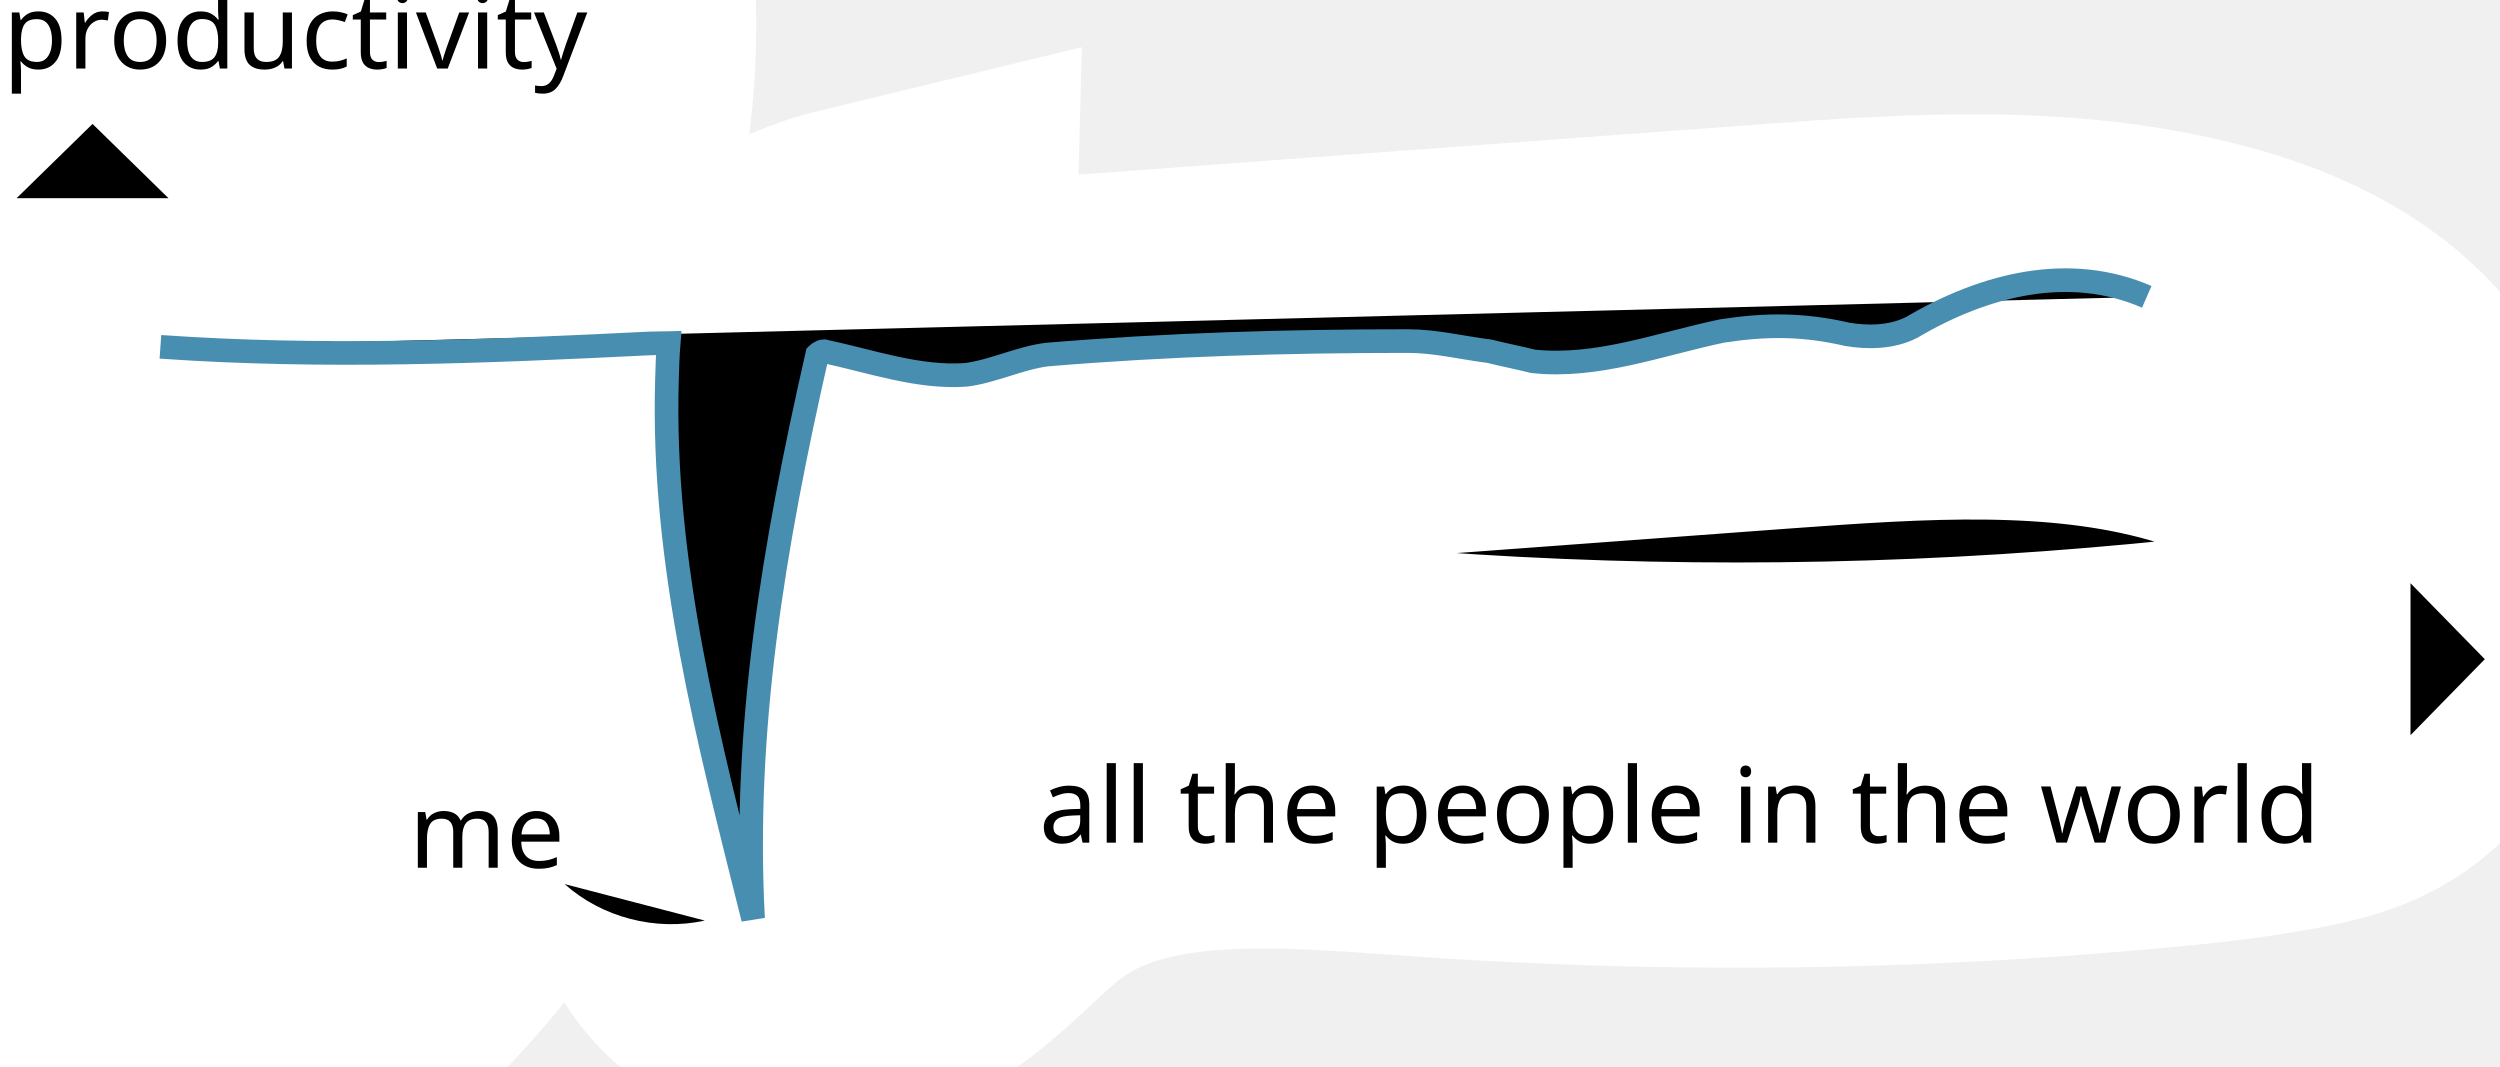
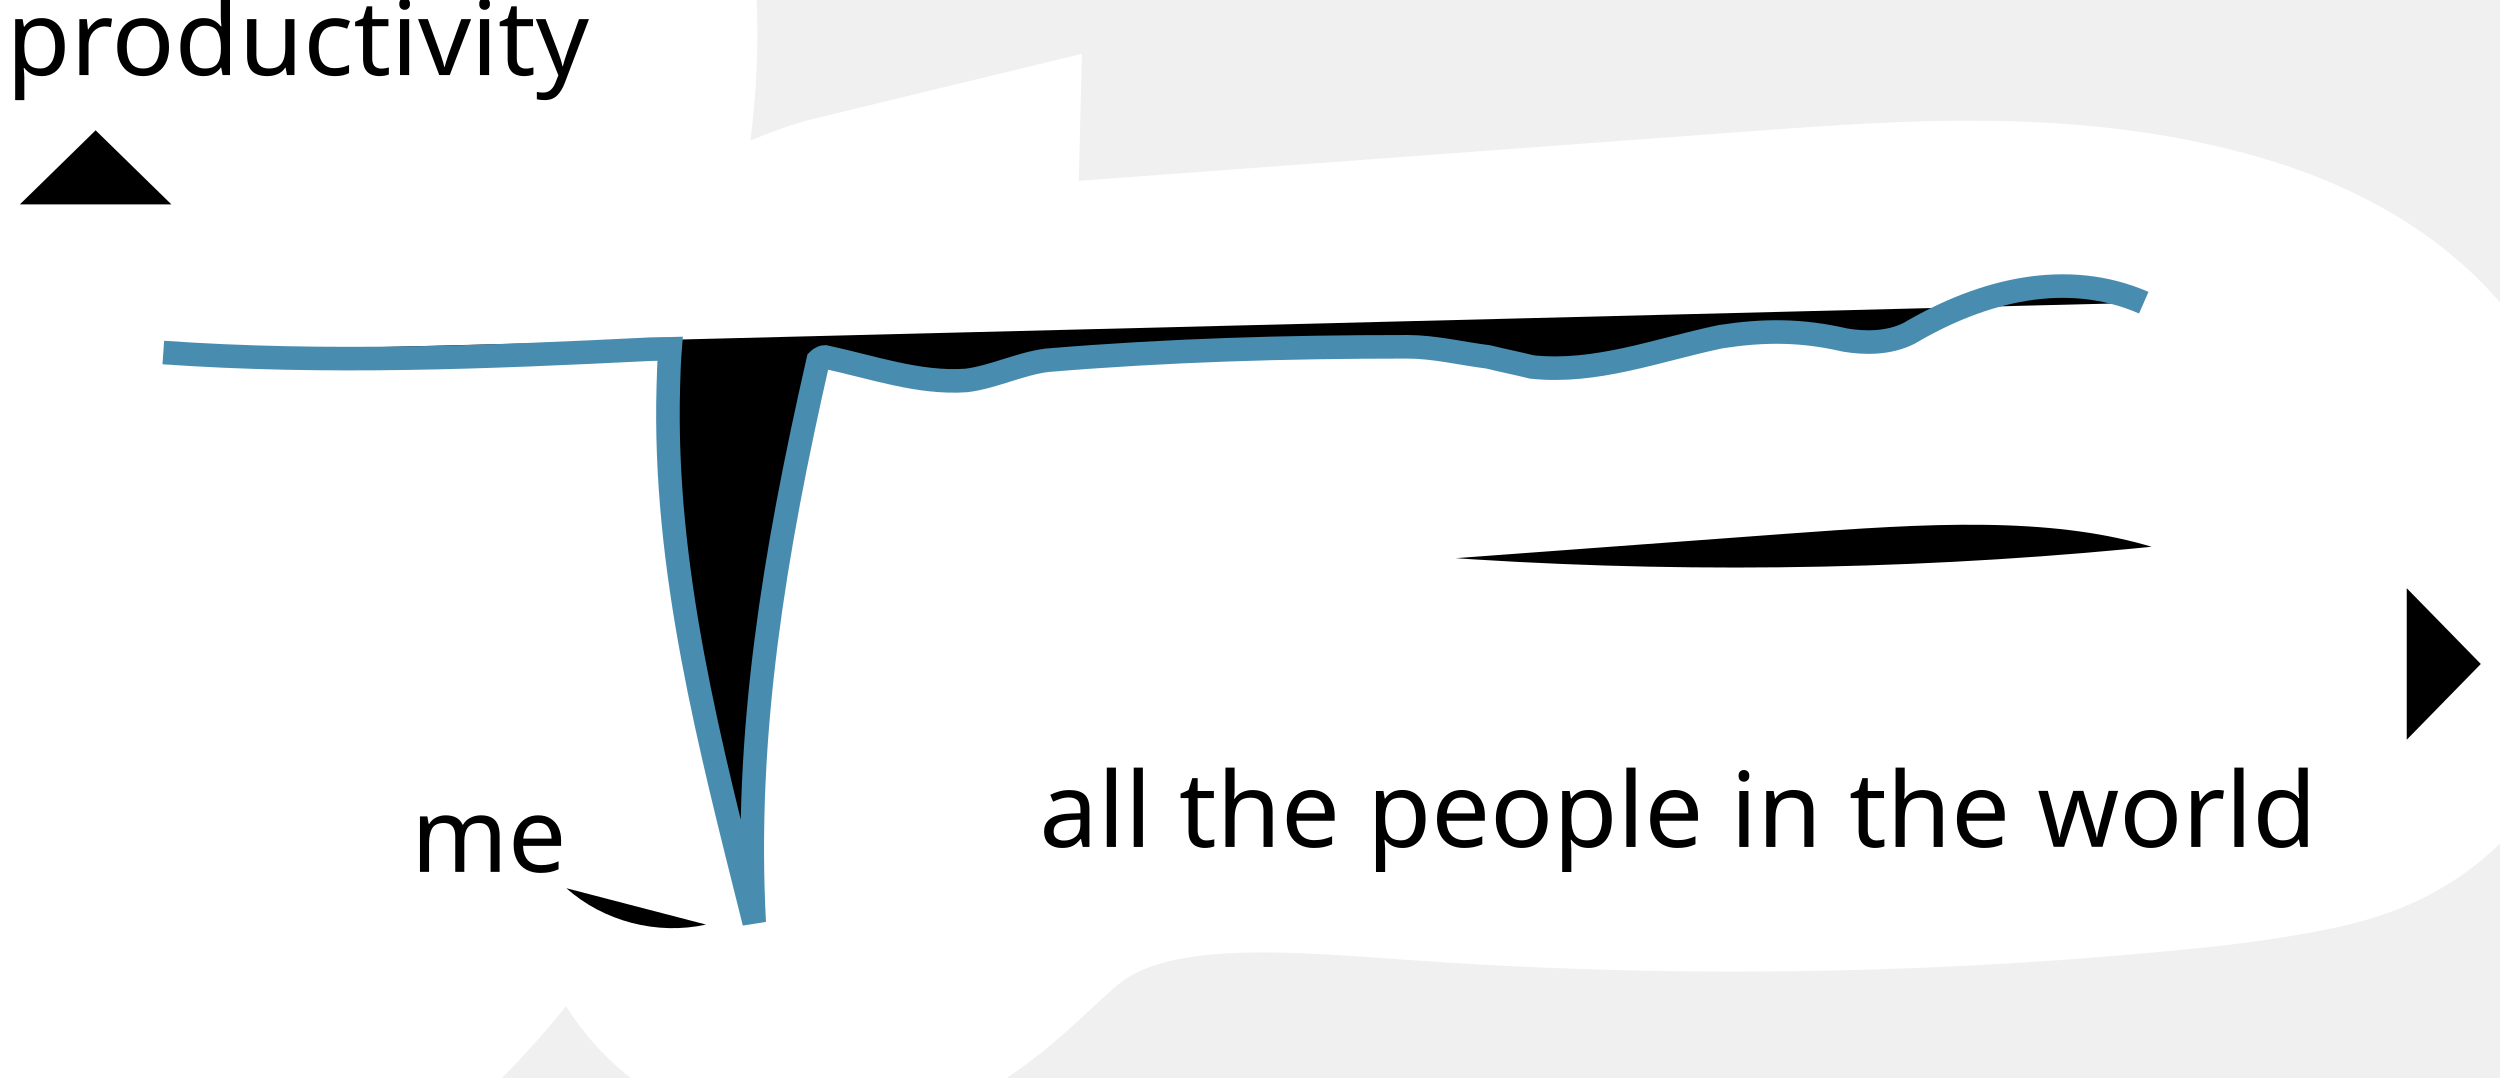
- <svg xmlns="http://www.w3.org/2000/svg" version="1.1" id="Layer_1" x="0px" y="0px" viewBox="0 0 740.3 315.7" enable-background="new 0 0 740.3 315.7" xml:space="preserve">
-   <path stroke="#FFFFFF" stroke-width="120" stroke-linecap="square" d="  M35.1-6.9C2.1,55.6,0.7,129.5,0,200.2c9.5,4.4,20.2-2.7,27.9-9.7c28.1-25.6,50.8-56.9,66.3-91.6c20.3-45.2,29.5-97.6,64.6-132.6  c16.2,62.9-8.3,129.3-40.9,185.4s-74.2,107.8-97,168.6c39-3.8,73.2-29,98-59.3s42.2-65.9,62.3-99.6c18.4-30.8,42.3-62.4,77.2-70.8  c-1,39.9-11.4,79.5-30,114.8c-5.5,10.5-11.9,20.9-14.4,32.5c-2.5,11.6-0.3,25.1,8.9,32.7c11.2,9.2,28.4,6.1,40.6-1.6  c12.3-7.7,21.6-19.3,33.3-27.9c34-25,80.5-21,122.6-18c72.3,5.3,145.1,4.5,217.3-2.3c13.3-1.2,26.5-2.7,39.6-5.2  c7.9-1.5,16.1-3.5,22.1-8.9c9.2-8.2,10.9-21.7,11-34c0.1-11.8-0.9-23.8-6-34.5c-9.3-19.5-30.5-30.4-51.3-36.2  c-41.1-11.5-84.6-8.4-127.1-5.3c-81.7,6-163.4,12.1-245.2,18.1" />
+ <svg xmlns="http://www.w3.org/2000/svg" version="1.1" id="Layer_1" x="0px" y="0px" viewBox="0 0 742.5 320" enable-background="new 0 0 742.5 320" xml:space="preserve">
+   <path stroke="#FFFFFF" stroke-width="120" stroke-linecap="square" d="  M36.1-4.9C3.1,57.6,1.7,131.5,1,202.2c9.5,4.4,20.2-2.7,27.9-9.7c28.1-25.6,50.8-56.9,66.3-91.6c20.3-45.2,29.5-97.6,64.6-132.6  c16.2,62.9-8.3,129.3-40.9,185.4s-74.2,107.8-97,168.6c39-3.8,73.2-29,98-59.3s42.2-65.9,62.3-99.6c18.4-30.8,42.3-62.4,77.2-70.8  c-1,39.9-11.4,79.5-30,114.8c-5.5,10.5-11.9,20.9-14.4,32.5c-2.5,11.6-0.3,25.1,8.9,32.7c11.2,9.2,28.4,6.1,40.6-1.6  c12.3-7.7,21.6-19.3,33.3-27.9c34-25,80.5-21,122.6-18c72.3,5.3,145.1,4.5,217.3-2.3c13.3-1.2,26.5-2.7,39.6-5.2  c7.9-1.5,16.1-3.5,22.1-8.9c9.2-8.2,10.9-21.7,11-34c0.1-11.8-0.9-23.8-6-34.5c-9.3-19.5-30.5-30.4-51.3-36.2  c-41.1-11.5-84.6-8.4-127.1-5.3c-81.7,6-163.4,12.1-245.2,18.1" />
  <g>
-     <line stroke-width="7" x1="3.8" y1="195.2" x2="735.8" y2="195.2" />
-     <line stroke-width="7" x1="27.3" y1="310.7" x2="27.3" y2="36.7" />
-     <polyline stroke-width="7" points="   4.9,58.7 27.4,36.7 49.9,58.7  " />
-     <polyline stroke-width="7" points="   713.8,172.7 735.8,195.2 713.8,217.7  " />
+     <line stroke-width="7" x1="5" y1="197.5" x2="737" y2="197.5" />
+     <line stroke-width="7" x1="28.5" y1="313" x2="28.5" y2="39" />
+     <polyline stroke-width="7" points="   5.9,60.7 28.4,38.7 50.9,60.7  " />
+     <polyline stroke-width="7" points="   714.8,174.7 736.8,197.2 714.8,219.7  " />
  </g>
  <g>
-     <text transform="matrix(1 0 0 1 0.8664 20.2965)" font-family="'PermanentMarker'" font-size="31">productivity</text>
+     <text transform="matrix(1 0 0 1 1.8662 22.2966)" font-family="'PermanentMarker'" font-size="31">productivity</text>
  </g>
  <g>
-     <text transform="matrix(1 0 0 1 307.6837 249.5368)" font-family="'PermanentMarker'" font-size="31">all the people in the world</text>
+     <text transform="matrix(1 0 0 1 308.6836 251.5369)" font-family="'PermanentMarker'" font-size="31">all the people in the world</text>
  </g>
-   <path stroke="#488EB1" stroke-width="7" d="  M47.5,102.7c48.4,3.4,96.4,1.4,144.8-1c3.6-0.1,5.7-0.1,5.7-0.1s-3.7,0.1,0,0c-0.3,3.7-0.4,7.3-0.5,10.9  c-1.6,54.5,12.4,107,25.5,159.5c-2.8-45.8-3.2-12.1,0,0c-3-56,6-110,19-167c0,0,1-1,2-1c14,3,28,8,42,7c8-1,16-5,24-6  c36-3,71-4,107-4c8,0,16,2,24,3c4,1,9,2,13,3c19,2,37-5,56-9c13-2,24-2,37,1c6,1,13,1,19-2c22-13,47-19,69.7-9.1" />
+   <path stroke="#488DAF" stroke-width="7" d="  M48.5,104.7c48.4,3.4,96.4,1.4,144.8-1c3.6-0.1,5.7-0.1,5.7-0.1s-3.7,0.1,0,0c-0.3,3.7-0.4,7.3-0.5,10.9  c-1.6,54.5,12.4,107,25.5,159.5c-2.8-45.8-3.2-12.1,0,0c-3-56,6-110,19-167c0,0,1-1,2-1c14,3,28,8,42,7c8-1,16-5,24-6  c36-3,71-4,107-4c8,0,16,2,24,3c4,1,9,2,13,3c19,2,37-5,56-9c13-2,24-2,37,1c6,1,13,1,19-2c22-13,47-19,69.7-9.1" />
  <g>
-     <path stroke-width="7" d="M167.2,261.8   c11.1,9.9,27,14,41.5,10.8" />
-     <text transform="matrix(1 0 0 1 121.1188 256.9474)" font-family="'PermanentMarker'" font-size="30.742">me</text>
+     <path stroke-width="7" d="M168.2,263.8   c11.1,9.9,27,14,41.5,10.8" />
+     <text transform="matrix(1 0 0 1 122.1188 258.9473)" font-family="'PermanentMarker'" font-size="30.742">me</text>
  </g>
</svg>
